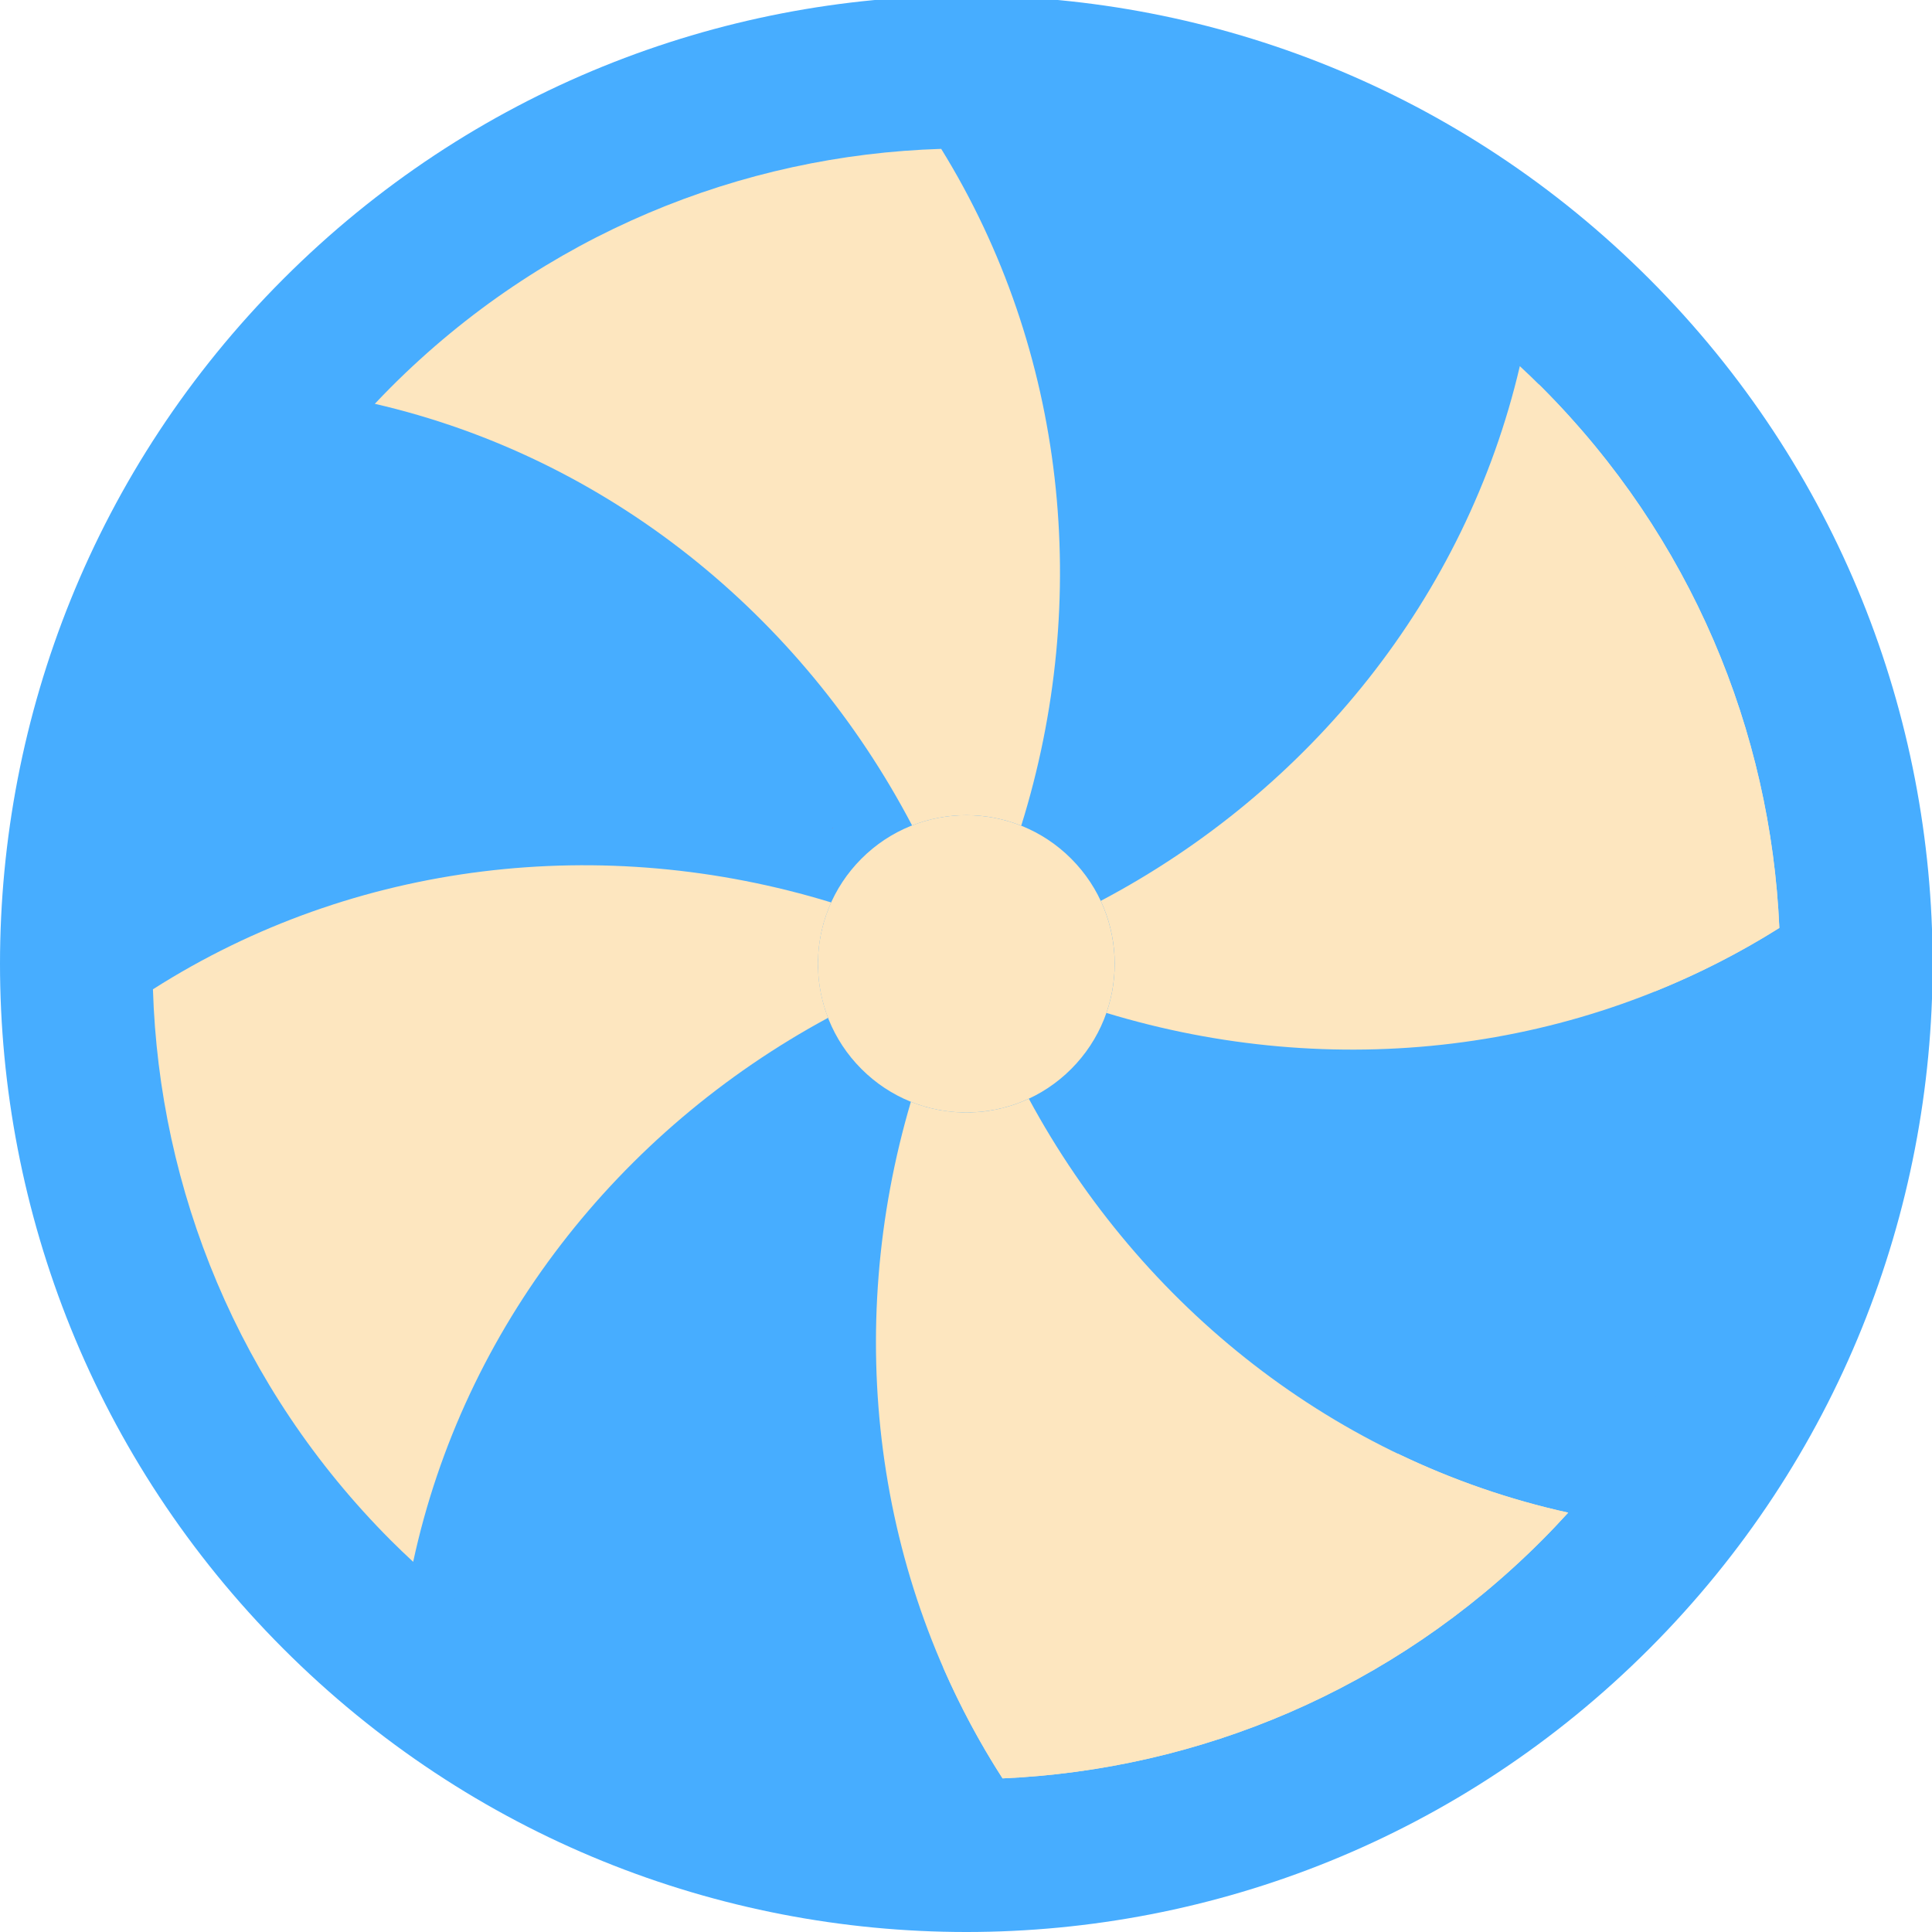
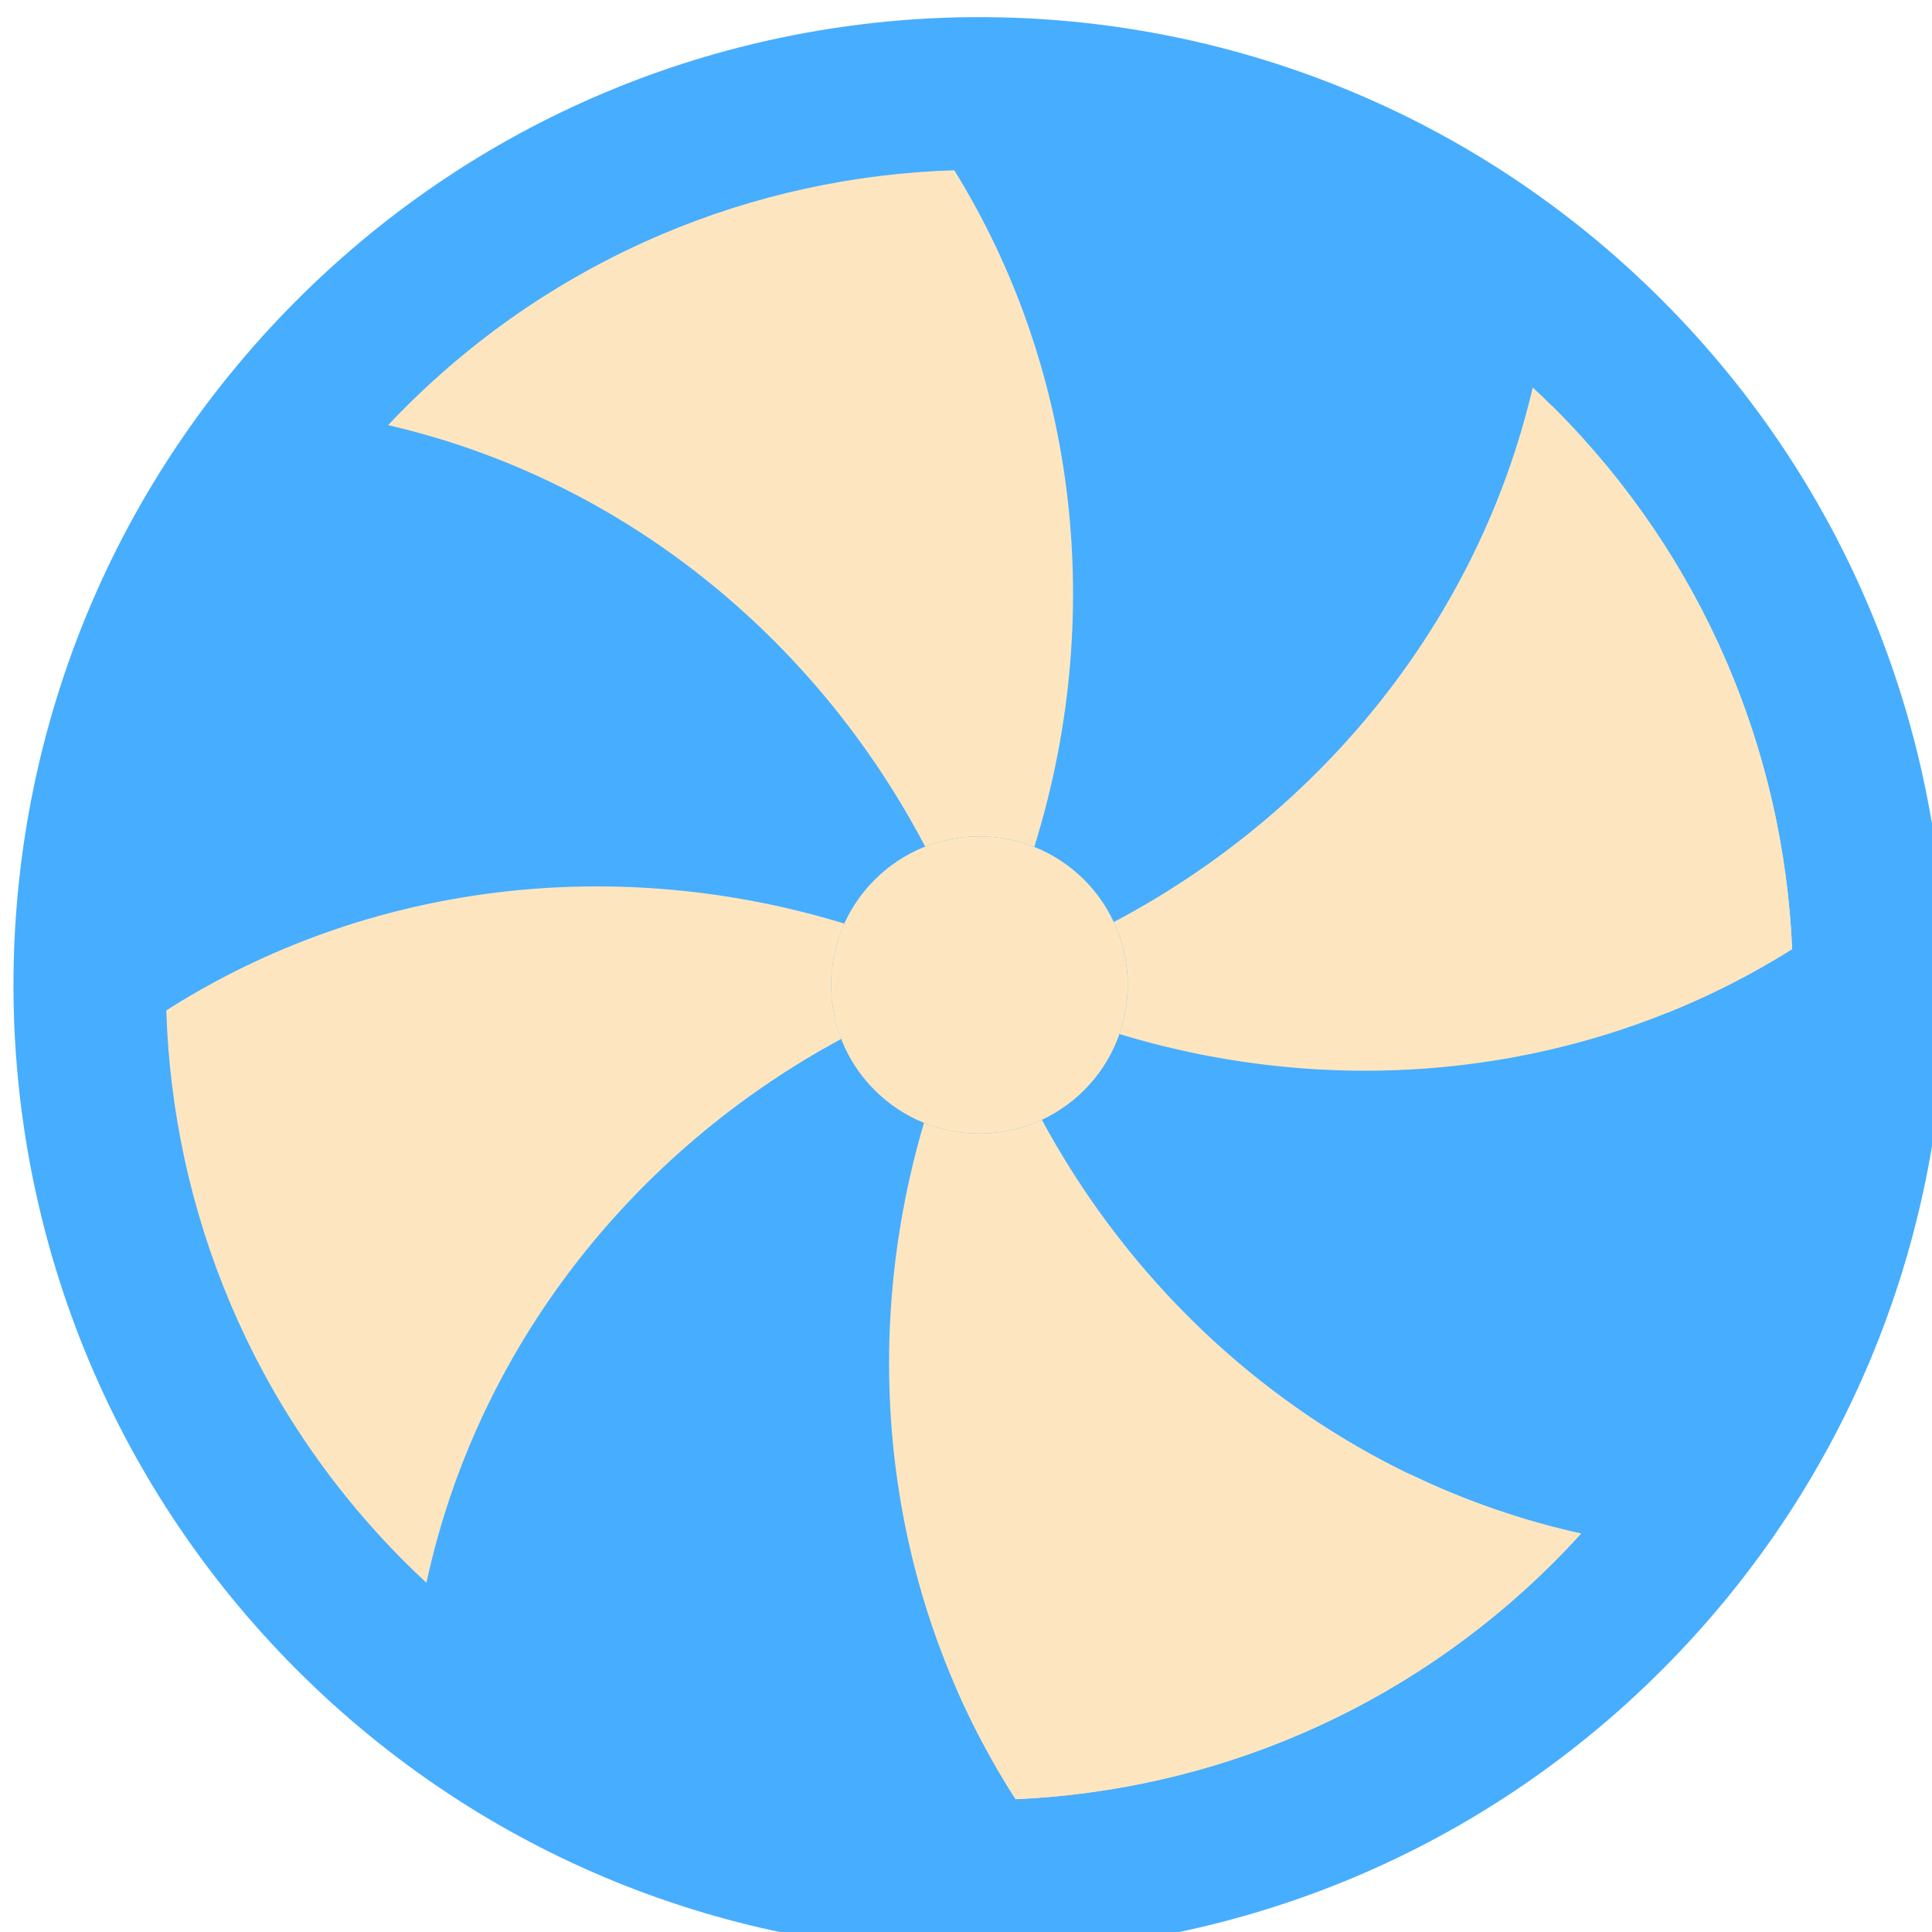
- <svg xmlns="http://www.w3.org/2000/svg" height="512px" viewBox="0 1 511 511.997" width="512px" class="" version="1.1" id="svg3815">
+ <svg xmlns="http://www.w3.org/2000/svg" height="32" viewBox="0 1 31.938 32" width="32" class="" version="1.1" id="svg3815">
  <defs id="defs3819" />
-   <g id="g3813">
-     <path d="m 436.66,75.002 c -100.006,-100.197 -262.148,-100.197 -362.154,0 -100.006,100.197 -100.006,262.651 0,362.848 100.006,100.197 262.148,100.197 362.154,0 100.006,-100.197 100.006,-262.651 0,-362.848 z m 0,0" data-original="#FF8088" class="" id="path3789" style="fill:#47adff;fill-opacity:1;stroke-width:1.354" />
-     <path d="m 408.09,103.632 c -83.898,-84.058 -220.497,-84.677 -305.008,0 -84.226,84.386 -84.189,221.234 0,305.588 84.294,84.455 220.872,84.296 305.008,0 84.3,-84.46 84.141,-221.292 0,-305.588 z M 256.022,254.787 c -0.005,-0.011 -0.011,-0.021 -0.011,-0.026 -0.011,0 -0.021,0.005 -0.032,0.005 0.005,-0.005 0.011,-0.016 0.016,-0.026 -0.011,-0.005 -0.021,-0.011 -0.032,-0.016 0.011,0 0.021,-0.005 0.032,-0.011 -0.005,-0.005 -0.011,-0.016 -0.011,-0.026 0.011,0.005 0.021,0.011 0.026,0.011 0.005,-0.005 0.011,-0.016 0.016,-0.026 0,0.011 0.005,0.021 0.011,0.032 0.011,-0.005 0.021,-0.011 0.032,-0.011 -0.005,0.005 -0.011,0.016 -0.016,0.026 0.011,0.005 0.021,0.011 0.026,0.011 -0.005,0.005 -0.016,0.011 -0.026,0.016 0,0.005 0.005,0.016 0.011,0.026 -0.011,-0.005 -0.021,-0.011 -0.032,-0.011 -0.005,0.011 -0.011,0.016 -0.011,0.026 z m 0,0" data-original="#FF646F" class="" id="path3791" style="fill:#47adff;fill-opacity:1;stroke-width:1.354" />
-     <path d="m 220.174,220.534 c 0.011,-0.005 0.021,-0.011 0.032,-0.011 -0.011,-0.005 -0.021,-0.011 -0.032,-0.016 0.005,-0.011 0.011,-0.021 0.016,-0.032 -0.011,0.005 -0.021,0.005 -0.032,0.011 0,-0.011 -0.005,-0.021 -0.011,-0.032 -0.005,0.011 -0.005,0.021 -0.016,0.032 -0.005,-0.005 -0.016,-0.011 -0.026,-0.016 0,0.011 0.005,0.021 0.011,0.032 -0.011,0.005 -0.021,0.005 -0.032,0.011 0.011,0.005 0.021,0.011 0.032,0.016 -0.005,0.011 -0.011,0.016 -0.016,0.026 0.011,0 0.021,-0.005 0.032,-0.011 0,0.011 0.005,0.021 0.011,0.032 0.005,-0.005 0.011,-0.016 0.016,-0.026 0.005,0.005 0.016,0.005 0.026,0.011 -0.005,-0.011 -0.005,-0.016 -0.011,-0.026 z m 0,0" data-original="#FF4755" class="" id="path3793" style="fill:#ff4755;stroke-width:1.354" />
-     <path d="m 408.09,103.632 c -0.312,-0.318 -0.634,-0.62 -0.951,-0.932 54.783,86.054 44.79,201.696 -30.335,276.964 -72.192,72.329 -181.843,84.518 -266.65,36.313 84.696,77.619 216.111,75.226 297.942,-6.756 84.294,-84.46 84.136,-221.292 -0.005,-305.588 z m 0,0" data-original="#FF4755" class="" id="path3795" style="fill:#47adff;stroke-width:1.354;fill-opacity:1" />
-     <path d="m 283.387,228.572 c -15.358,-15.387 -40.255,-15.387 -55.608,0 -15.358,15.382 -15.358,40.326 0,55.708 15.353,15.387 40.25,15.387 55.608,0 15.353,-15.382 15.353,-40.326 0,-55.708 z m 0,0" data-original="#FDE6BF" class="" style="fill:#fde6bf;stroke-width:1.49;stroke-miterlimit:4;stroke-dasharray:none" id="path3797" />
-     <g id="g3807" style="fill:#fde6bf;fill-opacity:1" transform="matrix(1.352938,0,0,1.35551,-181.7064,-0.1441496)">
+   <g id="g3813" transform="translate(0,-479.9973)">
+     <path d="m 27.505,485.976 c -6.248,-6.26 -16.379,-6.26 -22.627,0 -6.248,6.26 -6.248,16.41 0,22.671 6.248,6.26 16.379,6.26 22.627,0 6.248,-6.26 6.248,-16.41 0,-22.671 z m 0,0" data-original="#FF8088" class="" id="path3789" style="fill:#47adff;fill-opacity:1;stroke-width:0.085" />
+     <path d="m 25.719,487.765 c -5.242,-5.252 -13.777,-5.291 -19.057,0 -5.262,5.272 -5.26,13.823 0,19.093 5.267,5.277 13.8,5.267 19.057,0 5.267,-5.277 5.257,-13.826 0,-19.093 z m -9.501,9.444 c -3.12e-4,-6.6e-4 -6.61e-4,-9.2e-4 -6.61e-4,-0.002 -6.63e-4,0 -0.001,3.1e-4 -0.002,3.1e-4 3.12e-4,-3.1e-4 6.62e-4,-9.1e-4 0.001,-0.002 -6.64e-4,-3.1e-4 -0.001,-6.6e-4 -0.002,-9.1e-4 6.63e-4,0 0.001,-3.1e-4 0.002,-6.6e-4 -3.14e-4,-3.1e-4 -6.64e-4,-9.1e-4 -6.64e-4,-0.002 6.64e-4,3.1e-4 0.001,6.5e-4 0.002,6.5e-4 3.12e-4,-3e-4 6.62e-4,-9e-4 0.001,-0.002 0,6.7e-4 3.13e-4,9.2e-4 6.62e-4,0.002 6.64e-4,-3e-4 0.001,-6.5e-4 0.002,-6.5e-4 -3.12e-4,3.1e-4 -6.63e-4,9.2e-4 -10e-4,0.002 6.63e-4,3.1e-4 0.001,6.6e-4 0.002,6.6e-4 -3.14e-4,3.2e-4 -0.001,6.7e-4 -0.002,9.1e-4 0,3.1e-4 3.13e-4,9.2e-4 6.63e-4,0.002 -6.63e-4,-3.1e-4 -0.001,-6.6e-4 -0.002,-6.6e-4 -3.13e-4,6.6e-4 -6.62e-4,9.1e-4 -6.62e-4,0.002 z m 0,0" data-original="#FF646F" class="" id="path3791" style="fill:#47adff;fill-opacity:1;stroke-width:0.085" />
+     <path d="m 13.979,495.069 c 6.62e-4,-3.2e-4 0.001,-6.7e-4 0.002,-6.7e-4 -6.63e-4,-3.1e-4 -0.001,-6.6e-4 -0.002,-9.2e-4 3.12e-4,-6.6e-4 6.62e-4,-9.1e-4 10e-4,-0.002 -6.62e-4,3.1e-4 -0.001,3.1e-4 -0.002,6.4e-4 0,-6.4e-4 -3.12e-4,-9e-4 -6.62e-4,-0.002 -3.13e-4,6.5e-4 -3.13e-4,9.1e-4 -10e-4,0.002 -3.12e-4,-3e-4 -10e-4,-6.4e-4 -0.002,-9e-4 0,6.7e-4 3.13e-4,9e-4 6.63e-4,0.002 -6.63e-4,3.1e-4 -0.001,3.1e-4 -0.002,6.6e-4 6.63e-4,3.1e-4 0.001,6.5e-4 0.002,9.1e-4 -3.12e-4,6.6e-4 -6.63e-4,9.1e-4 -10e-4,0.002 6.61e-4,0 0.001,-3.1e-4 0.002,-6.7e-4 0,6.7e-4 3.13e-4,9.2e-4 6.62e-4,0.002 3.13e-4,-3.1e-4 6.64e-4,-9.1e-4 0.001,-0.002 3.12e-4,3.1e-4 10e-4,3.1e-4 0.002,6.6e-4 -3.13e-4,-6.6e-4 -3.13e-4,-9.1e-4 -6.62e-4,-0.002 z m 0,0" data-original="#FF4755" class="" id="path3793" style="fill:#ff4755;stroke-width:0.085" />
+     <path d="m 25.719,487.765 c -0.019,-0.02 -0.04,-0.039 -0.059,-0.058 3.423,5.377 2.798,12.602 -1.895,17.305 -4.511,4.519 -11.362,5.281 -16.66,2.269 5.292,4.85 13.503,4.7 18.615,-0.422 5.267,-5.277 5.257,-13.826 -3.13e-4,-19.093 z m 0,0" data-original="#FF4755" class="" id="path3795" style="fill:#47adff;fill-opacity:1;stroke-width:0.085" />
+     <path d="m 17.928,495.571 c -0.96,-0.961 -2.515,-0.961 -3.474,0 -0.96,0.961 -0.96,2.52 0,3.481 0.959,0.961 2.515,0.961 3.474,0 0.959,-0.961 0.959,-2.52 0,-3.481 z m 0,0" data-original="#FDE6BF" class="" style="fill:#fde6bf;stroke-width:0.093;stroke-miterlimit:4;stroke-dasharray:none" id="path3797" />
+     <g id="g3807" style="fill:#fde6bf;fill-opacity:1" transform="matrix(0.08453113,0,0,0.08469187,-11.13081,481.2811)">
      <path d="m 441.109,296.574 c -45.426,-10.012 -83.605,-40.188 -105.652,-80.926 -7.285,3.379 -15.68,3.578 -23.098,0.594 -13.188,44.555 -7.371,93.055 17.957,132.285 38.398,-1.699 76.301,-17.207 105.621,-46.527 1.777,-1.777 3.496,-3.59 5.172,-5.426 z m 0,0" data-original="#000000" class="" style="fill:#fde6bf;fill-opacity:1" id="path3799" />
      <path d="m 435.938,76.559 c -1.41,-1.414 -2.852,-2.781 -4.301,-4.129 -10.578,45.152 -41.129,82.949 -82.086,104.539 3.223,6.891 3.59,14.785 1.105,21.906 44.262,13.434 92.539,8.062 131.812,-16.621 -1.684,-38.426 -17.191,-76.355 -46.531,-105.695 z m 0,0" data-original="#000000" class="" style="fill:#fde6bf;fill-opacity:1" id="path3801" />
      <path d="m 333.973,162.273 c 13.859,-44.312 8.805,-92.797 -15.676,-132.324 -39.141,1.203 -77.926,16.73 -107.801,46.605 -1.066,1.07 -2.113,2.148 -3.141,3.238 45.484,10.469 83.57,41.191 105.238,82.434 6.859,-2.691 14.531,-2.676 21.379,0.047 z m 0,0" data-original="#000000" class="" style="fill:#fde6bf;fill-opacity:1" id="path3803" />
      <path d="m 296.137,199.832 c -2.824,-7.262 -2.625,-15.426 0.609,-22.555 -44.621,-13.641 -93.355,-8.152 -132.852,16.98 1.215,39.121 16.742,77.879 46.602,107.742 1.434,1.434 2.895,2.82 4.371,4.191 9.891,-45.766 40.246,-84.238 81.27,-106.359 z m 0,0" data-original="#000000" class="" style="fill:#fde6bf;fill-opacity:1" id="path3805" />
    </g>
-     <path d="m 437.992,263.757 c 11.405,-4.591 22.477,-10.193 33.052,-16.854 -2.278,-52.087 -23.254,-103.506 -62.954,-143.276 -0.317,-0.318 -0.639,-0.625 -0.957,-0.937 30.859,48.475 41.169,106.323 30.859,161.067 z m 0,0" data-original="#FDE6BF" class="" style="fill:#fde6bf;stroke-width:1.354" id="path3809" />
-     <path d="m 415.087,401.865 c -15.765,-3.479 -30.874,-8.779 -45.144,-15.631 -34.584,31.854 -76.827,50.731 -120.501,56.614 4.429,10.14 9.661,19.994 15.744,29.44 51.956,-2.303 103.235,-23.324 142.904,-63.068 2.405,-2.409 4.73,-4.866 6.997,-7.355 z m 0,0" data-original="#FDE6BF" class="" style="fill:#fde6bf;stroke-width:1.354" id="path3811" />
+     <path d="m 27.588,497.77 c 0.713,-0.287 1.404,-0.637 2.065,-1.053 -0.142,-3.254 -1.453,-6.467 -3.933,-8.952 -0.02,-0.02 -0.04,-0.039 -0.06,-0.059 1.928,3.029 2.572,6.643 1.928,10.063 z m 0,0" data-original="#FDE6BF" class="" style="fill:#fde6bf;stroke-width:0.085" id="path3809" />
+     <path d="m 26.157,506.398 c -0.985,-0.217 -1.929,-0.548 -2.821,-0.977 -2.161,1.99 -4.8,3.17 -7.529,3.537 0.277,0.634 0.604,1.249 0.984,1.839 3.246,-0.144 6.45,-1.457 8.929,-3.94 0.15,-0.151 0.296,-0.304 0.437,-0.46 z m 0,0" data-original="#FDE6BF" class="" style="fill:#fde6bf;stroke-width:0.085" id="path3811" />
  </g>
</svg>
